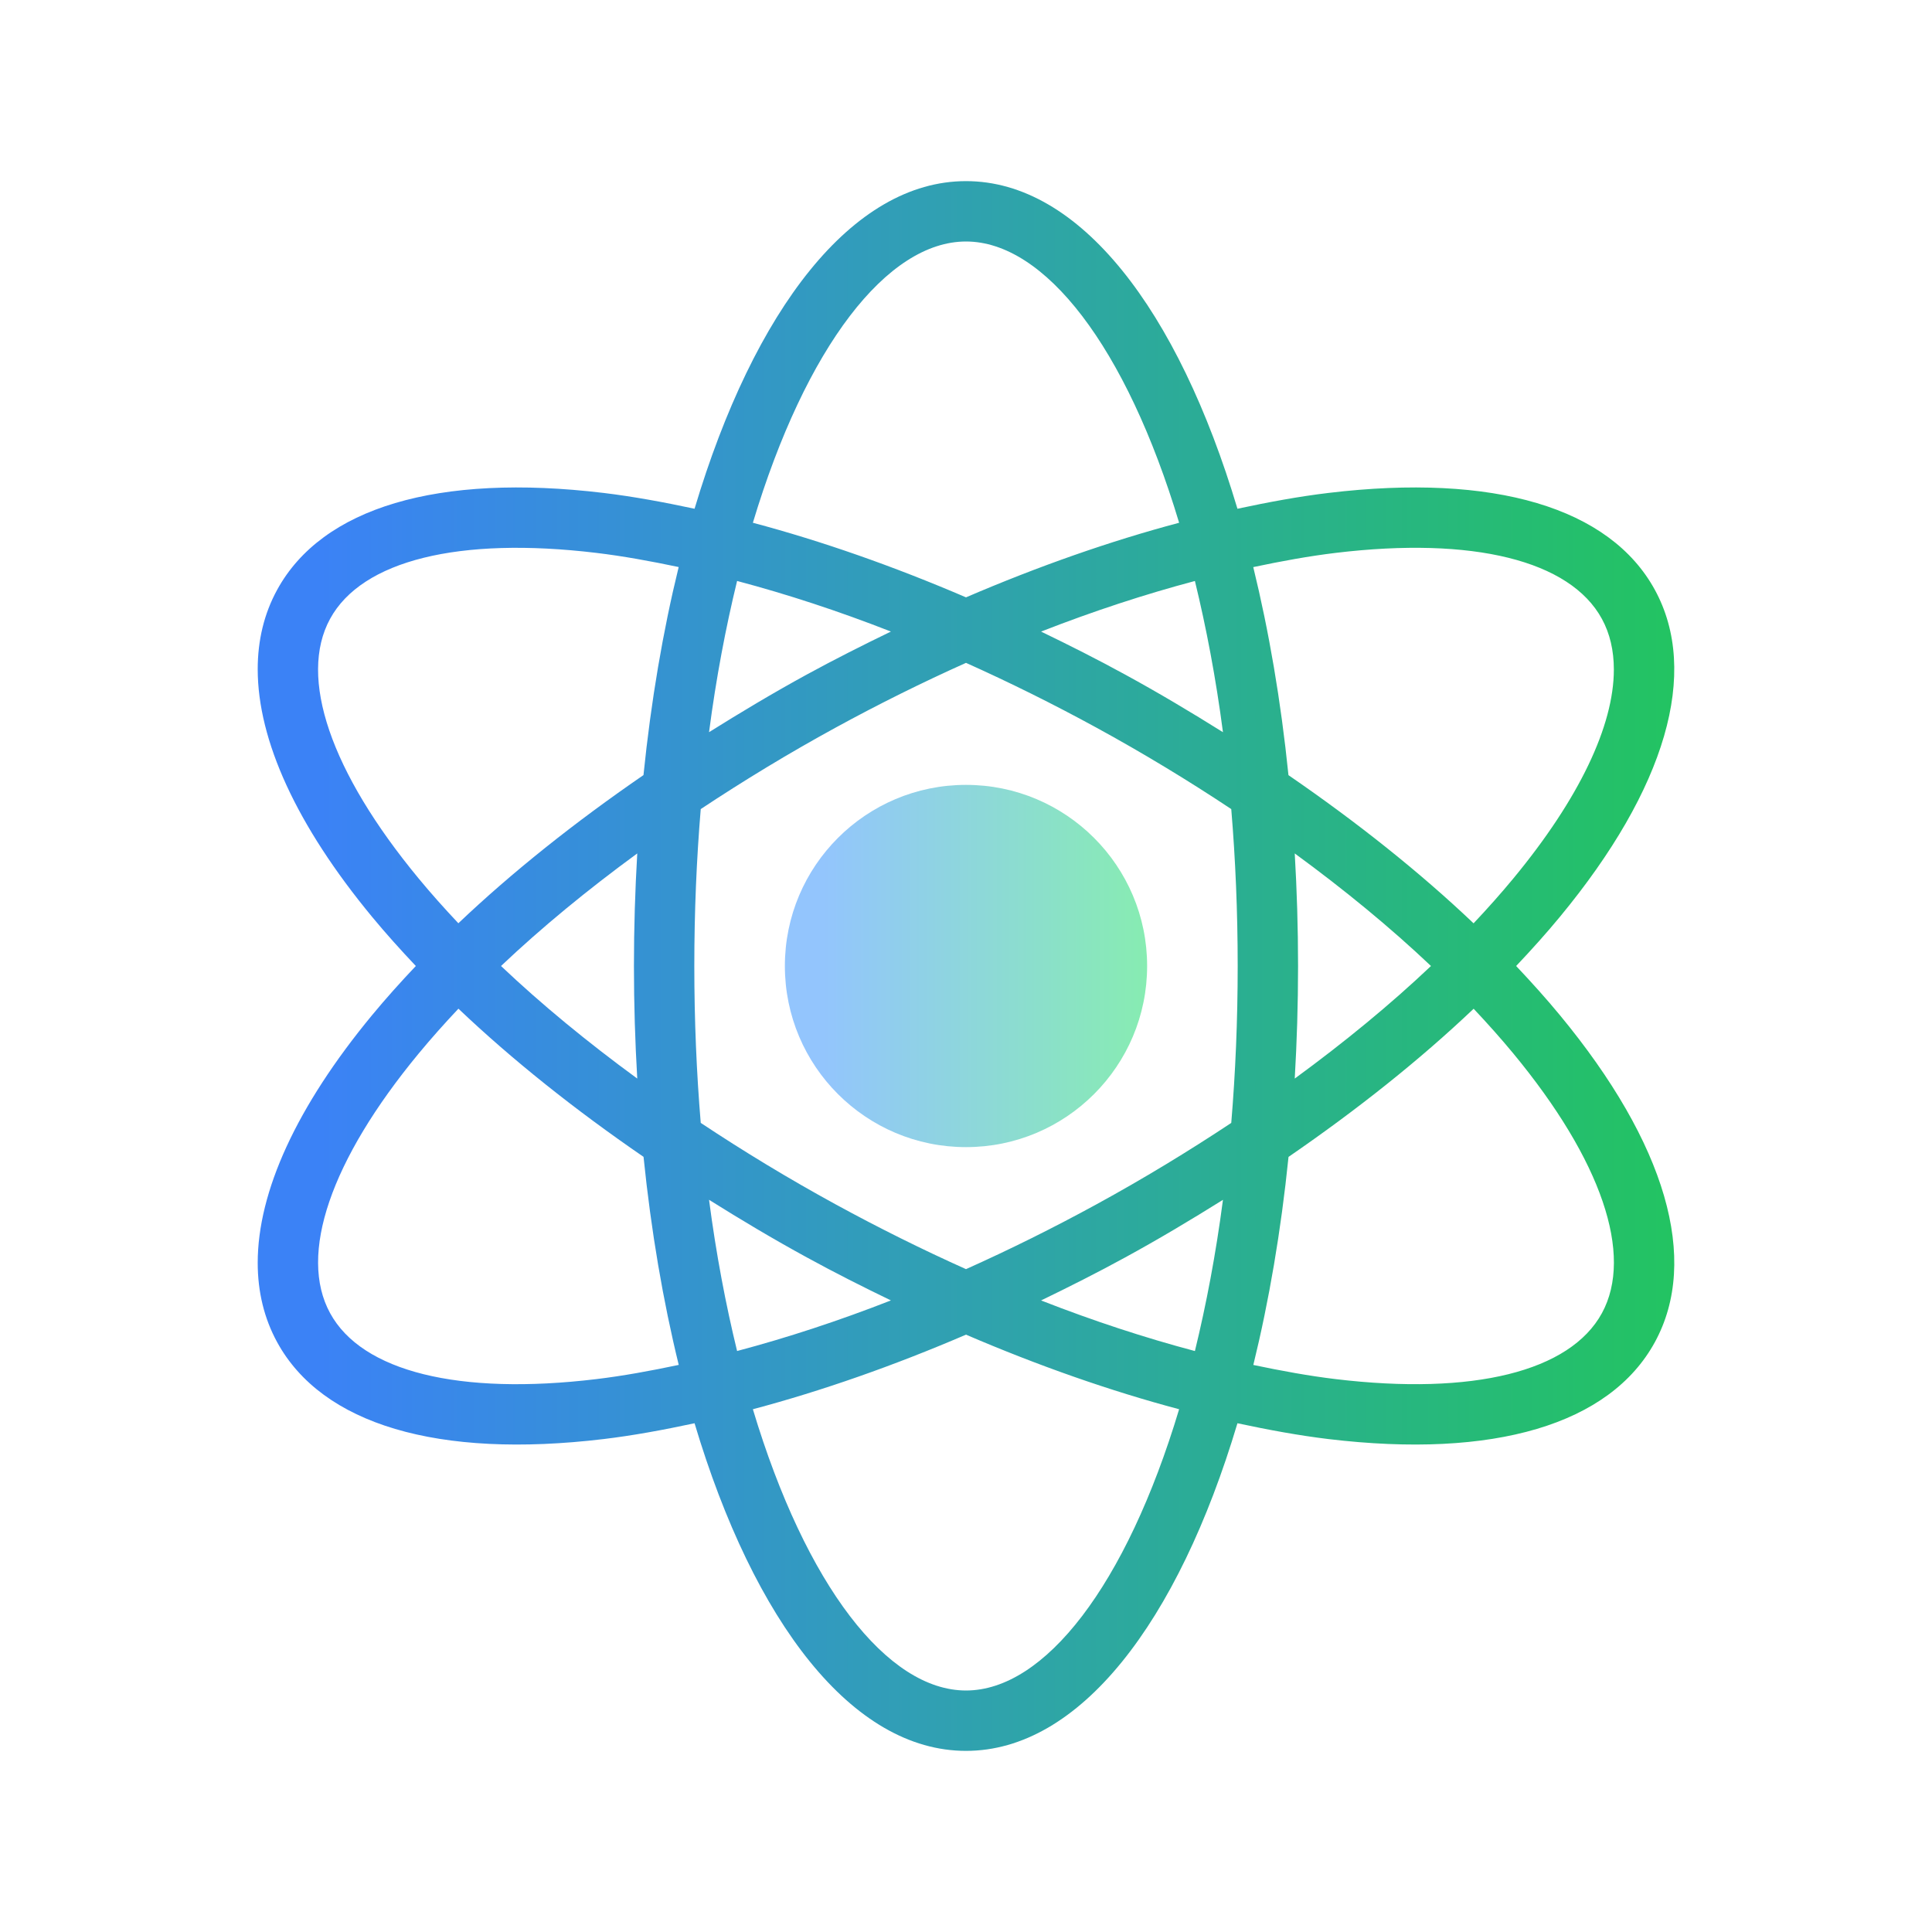
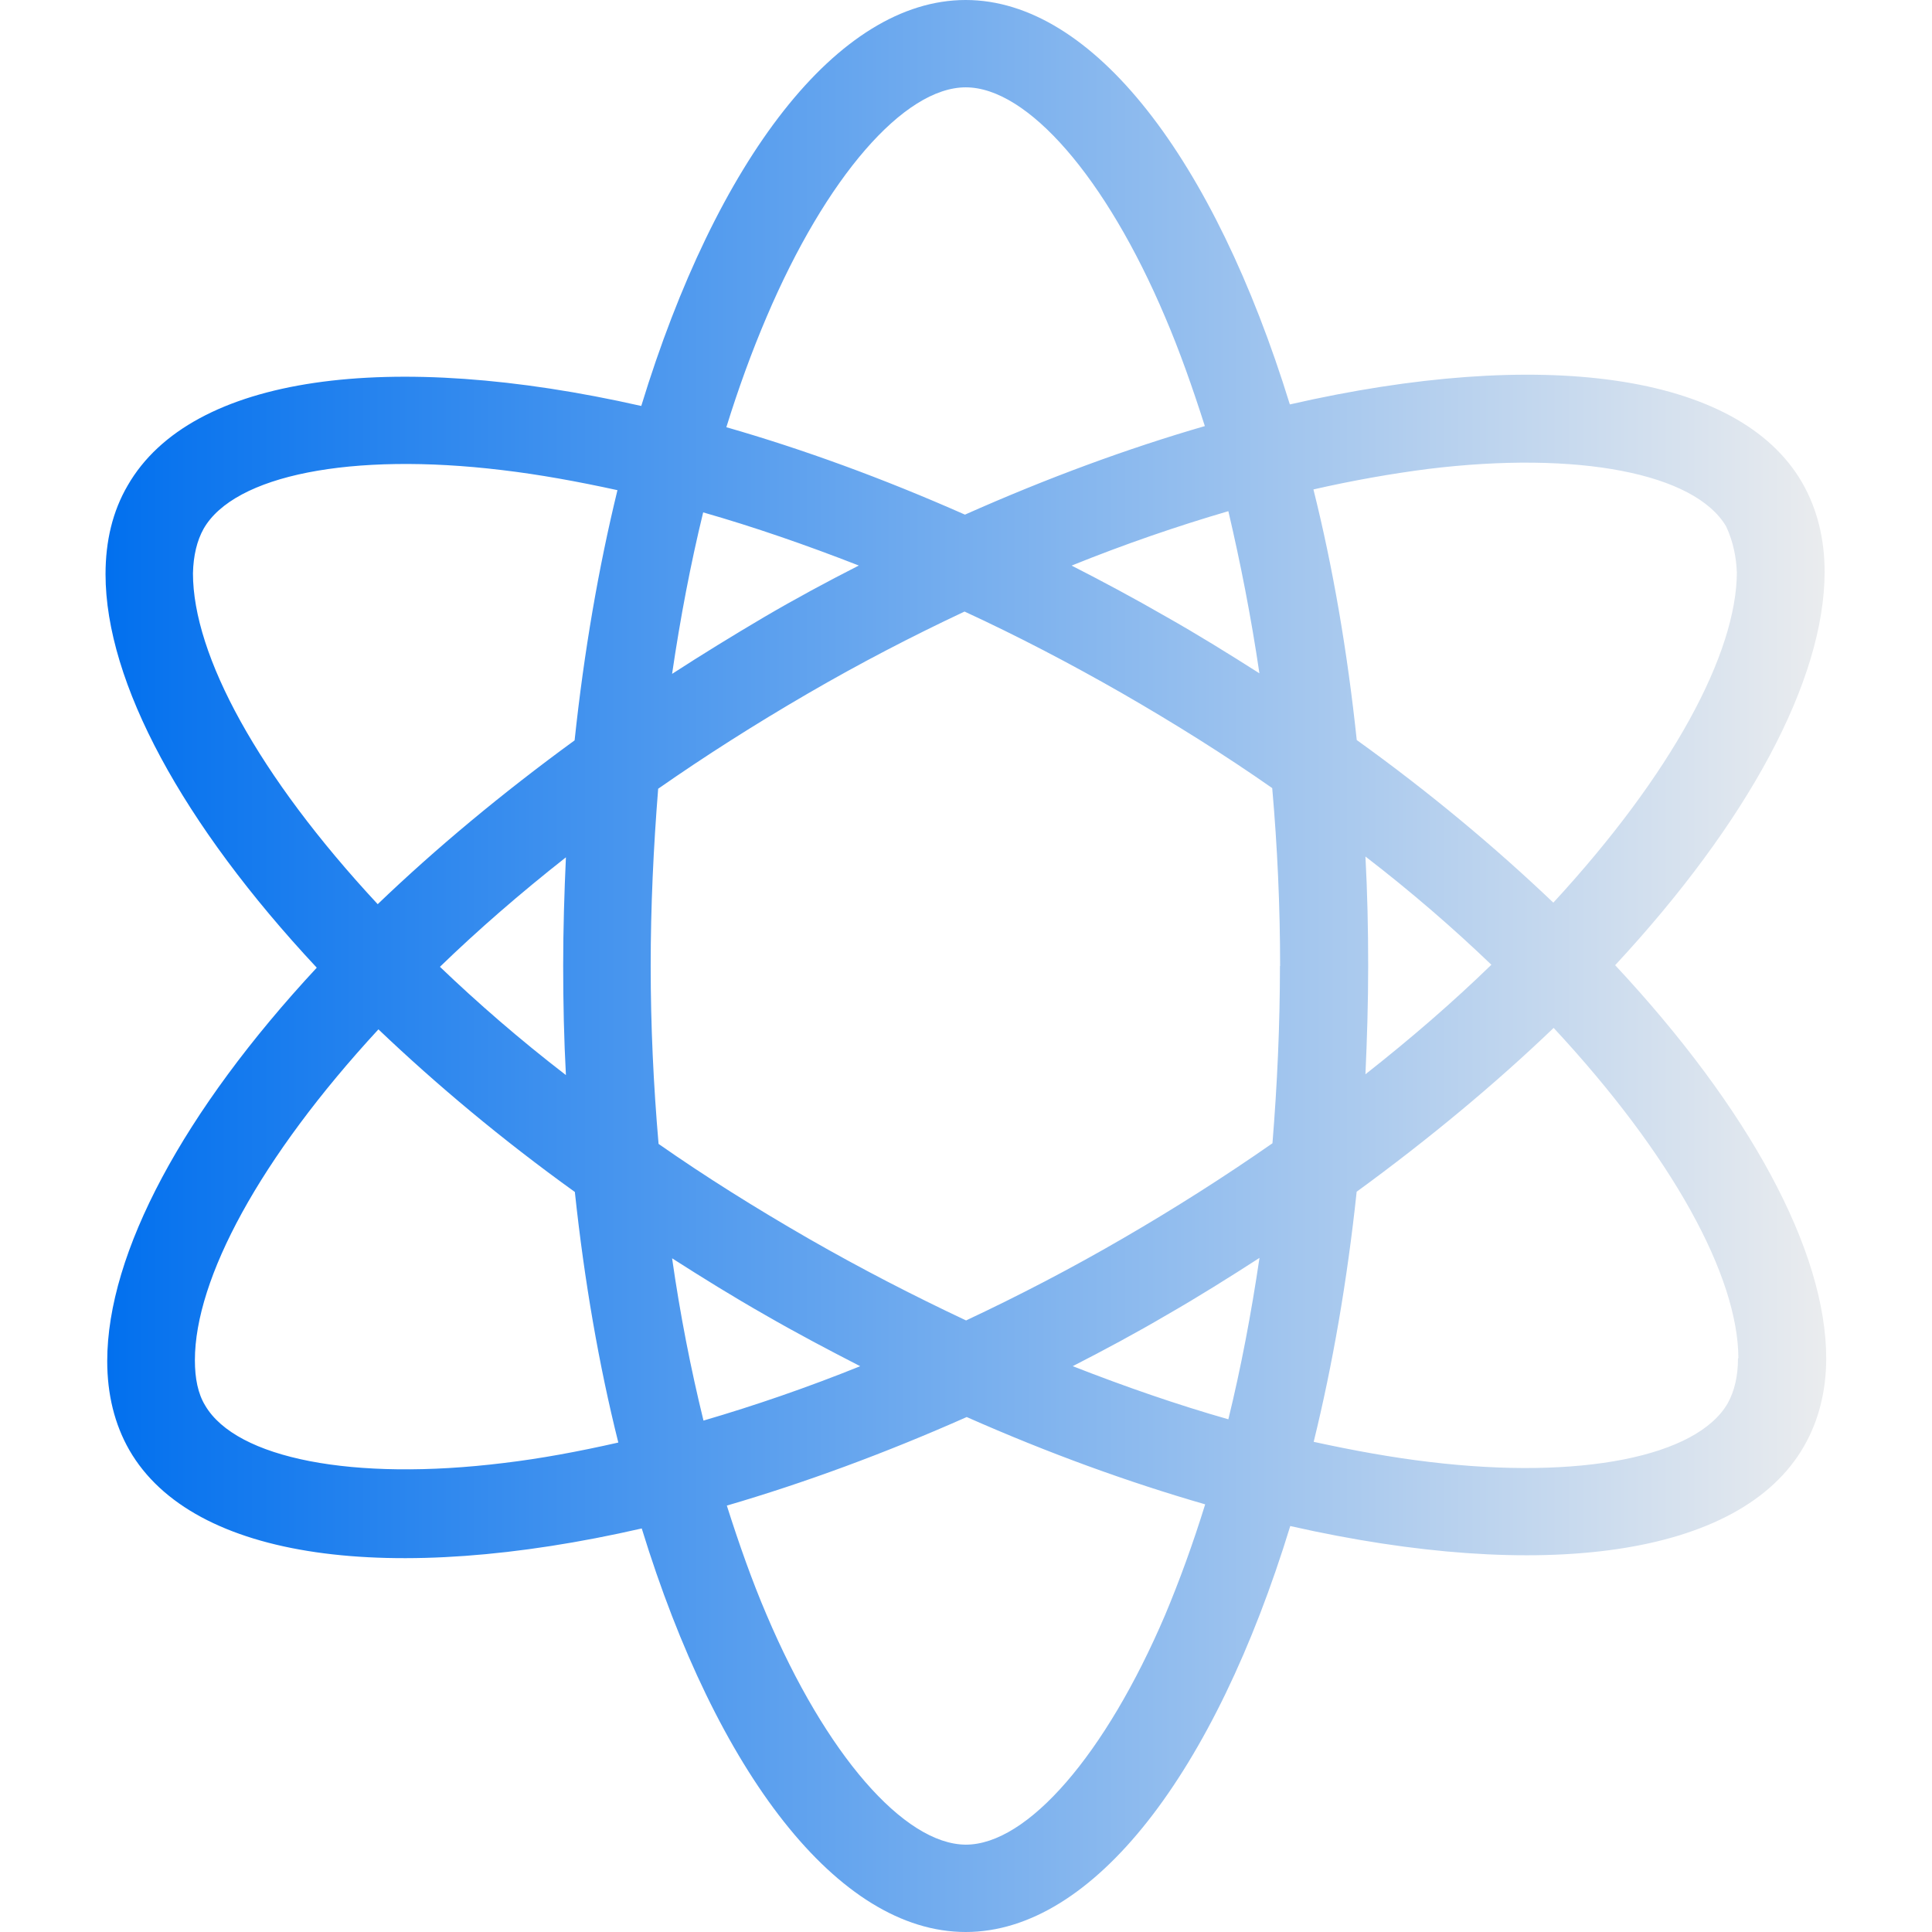
- <svg xmlns="http://www.w3.org/2000/svg" viewBox="0,0,256,256" width="auto" height="auto">
-   <defs>
-     <linearGradient x1="32" y1="25.213" x2="32" y2="36.722" gradientUnits="userSpaceOnUse" id="logo-color-1">
-       <stop offset="0" stop-color="#86efac" />
-       <stop offset="1" stop-color="#93c5fd" />
-     </linearGradient>
-     <linearGradient x1="32" y1="7.426" x2="32" y2="53.44" gradientUnits="userSpaceOnUse" id="logo-color-2">
-       <stop offset="0" stop-color="#22c55e" />
-       <stop offset="1" stop-color="#3b82f6" />
-     </linearGradient>
-   </defs>
-   <g fill="none" fill-rule="nonzero" stroke="none" stroke-width="1" stroke-linecap="butt" stroke-linejoin="miter" stroke-miterlimit="10" stroke-dasharray="" stroke-dashoffset="0" font-family="none" font-weight="none" font-size="none" text-anchor="none">
-     <g transform="translate(256.0001,0.00011) rotate(90) scale(4,4)">
-       <circle cx="32" cy="32" r="6" fill="url(#logo-color-1)" />
-       <path d="M58,32c0,-3.758 -4.243,-7.017 -10.853,-8.992c0.221,-1.031 0.407,-2.045 0.524,-3.015c0.657,-5.483 -0.483,-9.323 -3.211,-10.813c-2.729,-1.489 -6.574,-0.372 -10.831,3.146c-0.544,0.449 -1.087,0.938 -1.629,1.45c-0.542,-0.513 -1.085,-1.001 -1.629,-1.45c-4.257,-3.518 -8.104,-4.634 -10.831,-3.146c-2.728,1.489 -3.868,5.329 -3.211,10.813c0.116,0.971 0.303,1.984 0.524,3.015c-6.61,1.975 -10.853,5.234 -10.853,8.992c0,3.758 4.243,7.017 10.853,8.992c-0.221,1.031 -0.407,2.045 -0.524,3.015c-0.657,5.483 0.483,9.323 3.211,10.813c0.789,0.431 1.67,0.643 2.628,0.643c2.357,0 5.177,-1.287 8.203,-3.788c0.544,-0.449 1.087,-0.938 1.629,-1.45c0.542,0.513 1.085,1.001 1.629,1.45c3.026,2.501 5.846,3.788 8.203,3.788c0.958,0 1.84,-0.213 2.628,-0.643c2.728,-1.489 3.868,-5.329 3.211,-10.813c-0.116,-0.971 -0.303,-1.984 -0.524,-3.015c6.61,-1.975 10.853,-5.234 10.853,-8.992zM34.902,13.866c3.53,-2.917 6.665,-3.987 8.599,-2.931c1.934,1.055 2.729,4.27 2.184,8.818c-0.105,0.879 -0.273,1.796 -0.469,2.729c-2.117,-0.519 -4.43,-0.915 -6.892,-1.166c-1.564,-2.275 -3.215,-4.351 -4.908,-6.132c0.494,-0.466 0.99,-0.908 1.486,-1.318zM39.899,36.313c-0.853,1.562 -1.76,3.055 -2.702,4.474c-1.651,0.138 -3.386,0.213 -5.197,0.213c-1.811,0 -3.546,-0.075 -5.198,-0.213c-0.941,-1.42 -1.849,-2.912 -2.702,-4.474c-0.784,-1.435 -1.499,-2.878 -2.142,-4.313c0.643,-1.434 1.358,-2.877 2.142,-4.313c0.853,-1.562 1.76,-3.055 2.702,-4.474c1.652,-0.138 3.387,-0.213 5.198,-0.213c1.811,0 3.546,0.075 5.198,0.213c0.941,1.42 1.849,2.912 2.702,4.474c0.784,1.435 1.499,2.878 2.142,4.313c-0.643,1.434 -1.359,2.877 -2.143,4.313zM43.078,34.487c0.68,1.739 1.238,3.444 1.676,5.096c-1.544,0.376 -3.21,0.694 -5.009,0.929c0.657,-1.05 1.3,-2.124 1.909,-3.241c0.507,-0.925 0.975,-1.855 1.424,-2.784zM32,47.403c-1.272,-1.341 -2.522,-2.863 -3.729,-4.513c1.216,0.071 2.459,0.11 3.729,0.11c1.27,0 2.513,-0.039 3.729,-0.11c-1.207,1.65 -2.457,3.172 -3.729,4.513zM24.254,40.512c-1.799,-0.235 -3.465,-0.553 -5.009,-0.929c0.438,-1.652 0.996,-3.358 1.676,-5.096c0.45,0.93 0.918,1.859 1.423,2.785c0.61,1.116 1.253,2.19 1.91,3.24zM20.922,29.513c-0.68,-1.739 -1.238,-3.445 -1.676,-5.096c1.544,-0.376 3.21,-0.694 5.009,-0.929c-0.657,1.05 -1.3,2.124 -1.909,3.241c-0.507,0.925 -0.975,1.855 -1.424,2.784zM32,16.597c1.272,1.341 2.522,2.863 3.729,4.513c-1.216,-0.071 -2.459,-0.11 -3.729,-0.11c-1.27,0 -2.513,0.039 -3.729,0.11c1.207,-1.65 2.457,-3.172 3.729,-4.513zM41.655,26.729c-0.609,-1.116 -1.252,-2.19 -1.909,-3.241c1.799,0.235 3.465,0.553 5.009,0.929c-0.438,1.652 -0.996,3.358 -1.676,5.096c-0.45,-0.929 -0.918,-1.859 -1.424,-2.784zM18.315,19.754c-0.546,-4.549 0.25,-7.764 2.184,-8.818c0.488,-0.267 1.053,-0.397 1.681,-0.397c1.86,0 4.278,1.147 6.918,3.328c0.496,0.41 0.993,0.852 1.488,1.319c-1.693,1.781 -3.345,3.856 -4.908,6.132c-2.463,0.251 -4.776,0.648 -6.892,1.166c-0.198,-0.934 -0.365,-1.851 -0.471,-2.73zM8,32c0,-2.6 3.47,-5.303 9.317,-7.06c0.606,2.279 1.437,4.654 2.471,7.06c-1.034,2.407 -1.865,4.782 -2.471,7.06c-5.847,-1.757 -9.317,-4.46 -9.317,-7.06zM29.098,50.134c-3.53,2.917 -6.662,3.989 -8.599,2.931c-1.934,-1.055 -2.729,-4.27 -2.184,-8.818c0.105,-0.879 0.273,-1.796 0.469,-2.729c2.117,0.519 4.43,0.915 6.892,1.166c1.564,2.275 3.215,4.351 4.908,6.132c-0.494,0.466 -0.99,0.908 -1.486,1.318zM45.685,44.246c0.546,4.549 -0.25,7.764 -2.184,8.818c-1.934,1.059 -5.068,-0.014 -8.599,-2.931c-0.496,-0.41 -0.993,-0.852 -1.488,-1.319c1.693,-1.781 3.345,-3.856 4.908,-6.132c2.463,-0.251 4.776,-0.648 6.892,-1.166c0.198,0.934 0.365,1.851 0.471,2.73zM46.683,39.06c-0.606,-2.279 -1.437,-4.654 -2.471,-7.06c1.034,-2.407 1.865,-4.782 2.471,-7.06c5.847,1.757 9.317,4.46 9.317,7.06c0,2.6 -3.47,5.303 -9.317,7.06z" fill="url(#logo-color-2)" />
-     </g>
-   </g>
+ <svg xmlns="http://www.w3.org/2000/svg" role="img" viewBox="0 0 24 24" width="100%" height="100%">
+   <linearGradient id="primary-main-gradient">
+     <stop stop-color="#006FEE" offset="0%" />
+     <stop stop-color="#ECEDEE" offset="100%" />
+   </linearGradient>
+   <path fill="url(#primary-main-gradient)" d="M11.996 14.23zm10.69 2.648c-0-1.346-.96-3.107-2.622-4.888 1.653-1.78 2.602-3.542 2.602-4.887-0-.41-.093-.783-.278-1.106-.793-1.375-3.264-1.683-6.365-.973C15.083 1.98 13.58 0 11.996 0c-1.59 0-3.097 1.99-4.03 5.043-3.113-.704-5.588-.39-6.38.988-.187.32-.275.69-.275 1.102 0 1.345.96 3.107 2.624 4.888-1.654 1.78-2.603 3.542-2.603 4.887 0 .41.09.783.275 1.106.792 1.374 3.263 1.683 6.365.973C8.904 22.02 10.41 24 11.996 24c1.59-0 3.097-1.99 4.032-5.043 3.11.704 5.587.39 6.38-.988.184-.318.277-.688.278-1.092zm-1.09-.005h-.006c0 .225-.044.406-.127.558-.382.666-1.835.955-3.704.73-.46-.054-.945-.142-1.44-.25.236-.96.417-2.006.534-3.107.905-.66 1.727-1.345 2.447-2.035 1.48 1.592 2.292 3.087 2.295 4.105zm-.02-9.77c0 1.012-.808 2.514-2.28 4.11-.72-.686-1.537-1.37-2.442-2.02-.117-1.107-.298-2.154-.538-3.113.49-.112.964-.195 1.42-.254 1.868-.23 3.32.054 3.707.714.09.19.127.4.132.563zm-3.05 4.882c-.468.455-.992.91-1.564 1.36.02-.44.034-.89.034-1.345-0-.46-.01-.915-.034-1.36.572.44 1.096.895 1.565 1.345zM15.9 12c0 .74-.034 1.477-.093 2.202-.582.406-1.203.802-1.86 1.183-.64.372-1.29.71-1.946 1.018-.655-.308-1.31-.646-1.95-1.013-.66-.38-1.288-.773-1.87-1.18-.063-.728-.098-1.466-.098-2.21-0-.74.035-1.477.093-2.202.582-.406 1.204-.802 1.86-1.183.64-.372 1.29-.71 1.946-1.018.657.303 1.313.646 1.954 1.013.66.38 1.286.773 1.868 1.18.064.728.098 1.466.098 2.21zm-.254-3.635c-.377-.24-.763-.48-1.16-.704-.39-.225-.782-.435-1.174-.635.656-.265 1.31-.49 1.947-.676.15.64.283 1.315.386 2.015zm0 7.26c-.103.695-.23 1.365-.387 2.006-.632-.18-1.282-.405-1.933-.66.39-.2.783-.41 1.174-.64.392-.225.774-.465 1.146-.705zm-.675 3.063c-.15.484-.317.944-.498 1.375-.74 1.732-1.708 2.852-2.476 2.852-.768-.005-1.74-1.125-2.475-2.857-.18-.42-.342-.88-.493-1.355.958-.28 1.956-.646 2.98-1.1 1.017.45 2.01.81 2.964 1.085zm-.004-13.395c-.96.278-1.957.645-2.98 1.1-1.017-.45-2.01-.812-2.964-1.086.15-.484.318-.944.5-1.37.737-1.732 1.706-2.852 2.474-2.852.768-0 1.742 1.12 2.476 2.852.18.42.342.88.494 1.356zm-4.28 11.678c-.657.265-1.312.49-1.948.676-.157-.64-.29-1.316-.39-2.016.375.24.762.48 1.158.705.39.225.788.435 1.18.636zm-.02-9.945c-.392.2-.783.41-1.175.64-.39.23-.772.465-1.143.705.102-.695.23-1.365.386-2.006.63.18 1.282.406 1.933.66zM7.68 17.92c-.493.112-.968.2-1.423.254-1.868.23-3.32-.054-3.708-.714-.09-.147-.128-.338-.128-.563-0-1.012.807-2.514 2.28-4.11.72.686 1.536 1.37 2.44 2.02.118 1.107.3 2.154.54 3.113zm-.01-11.83c-.234.96-.415 2.006-.532 3.107-.905.66-1.727 1.345-2.446 2.035-1.483-1.595-2.295-3.092-2.295-4.11.005-.22.05-.406.132-.553.38-.666 1.834-.955 3.703-.73.46.054.944.142 1.438.25zm-.64 4.56c-.02.44-.034.89-.034 1.345 0 .46.01.915.034 1.36-.572-.44-1.095-.895-1.565-1.345.47-.455.993-.91 1.565-1.36z" />
</svg>
